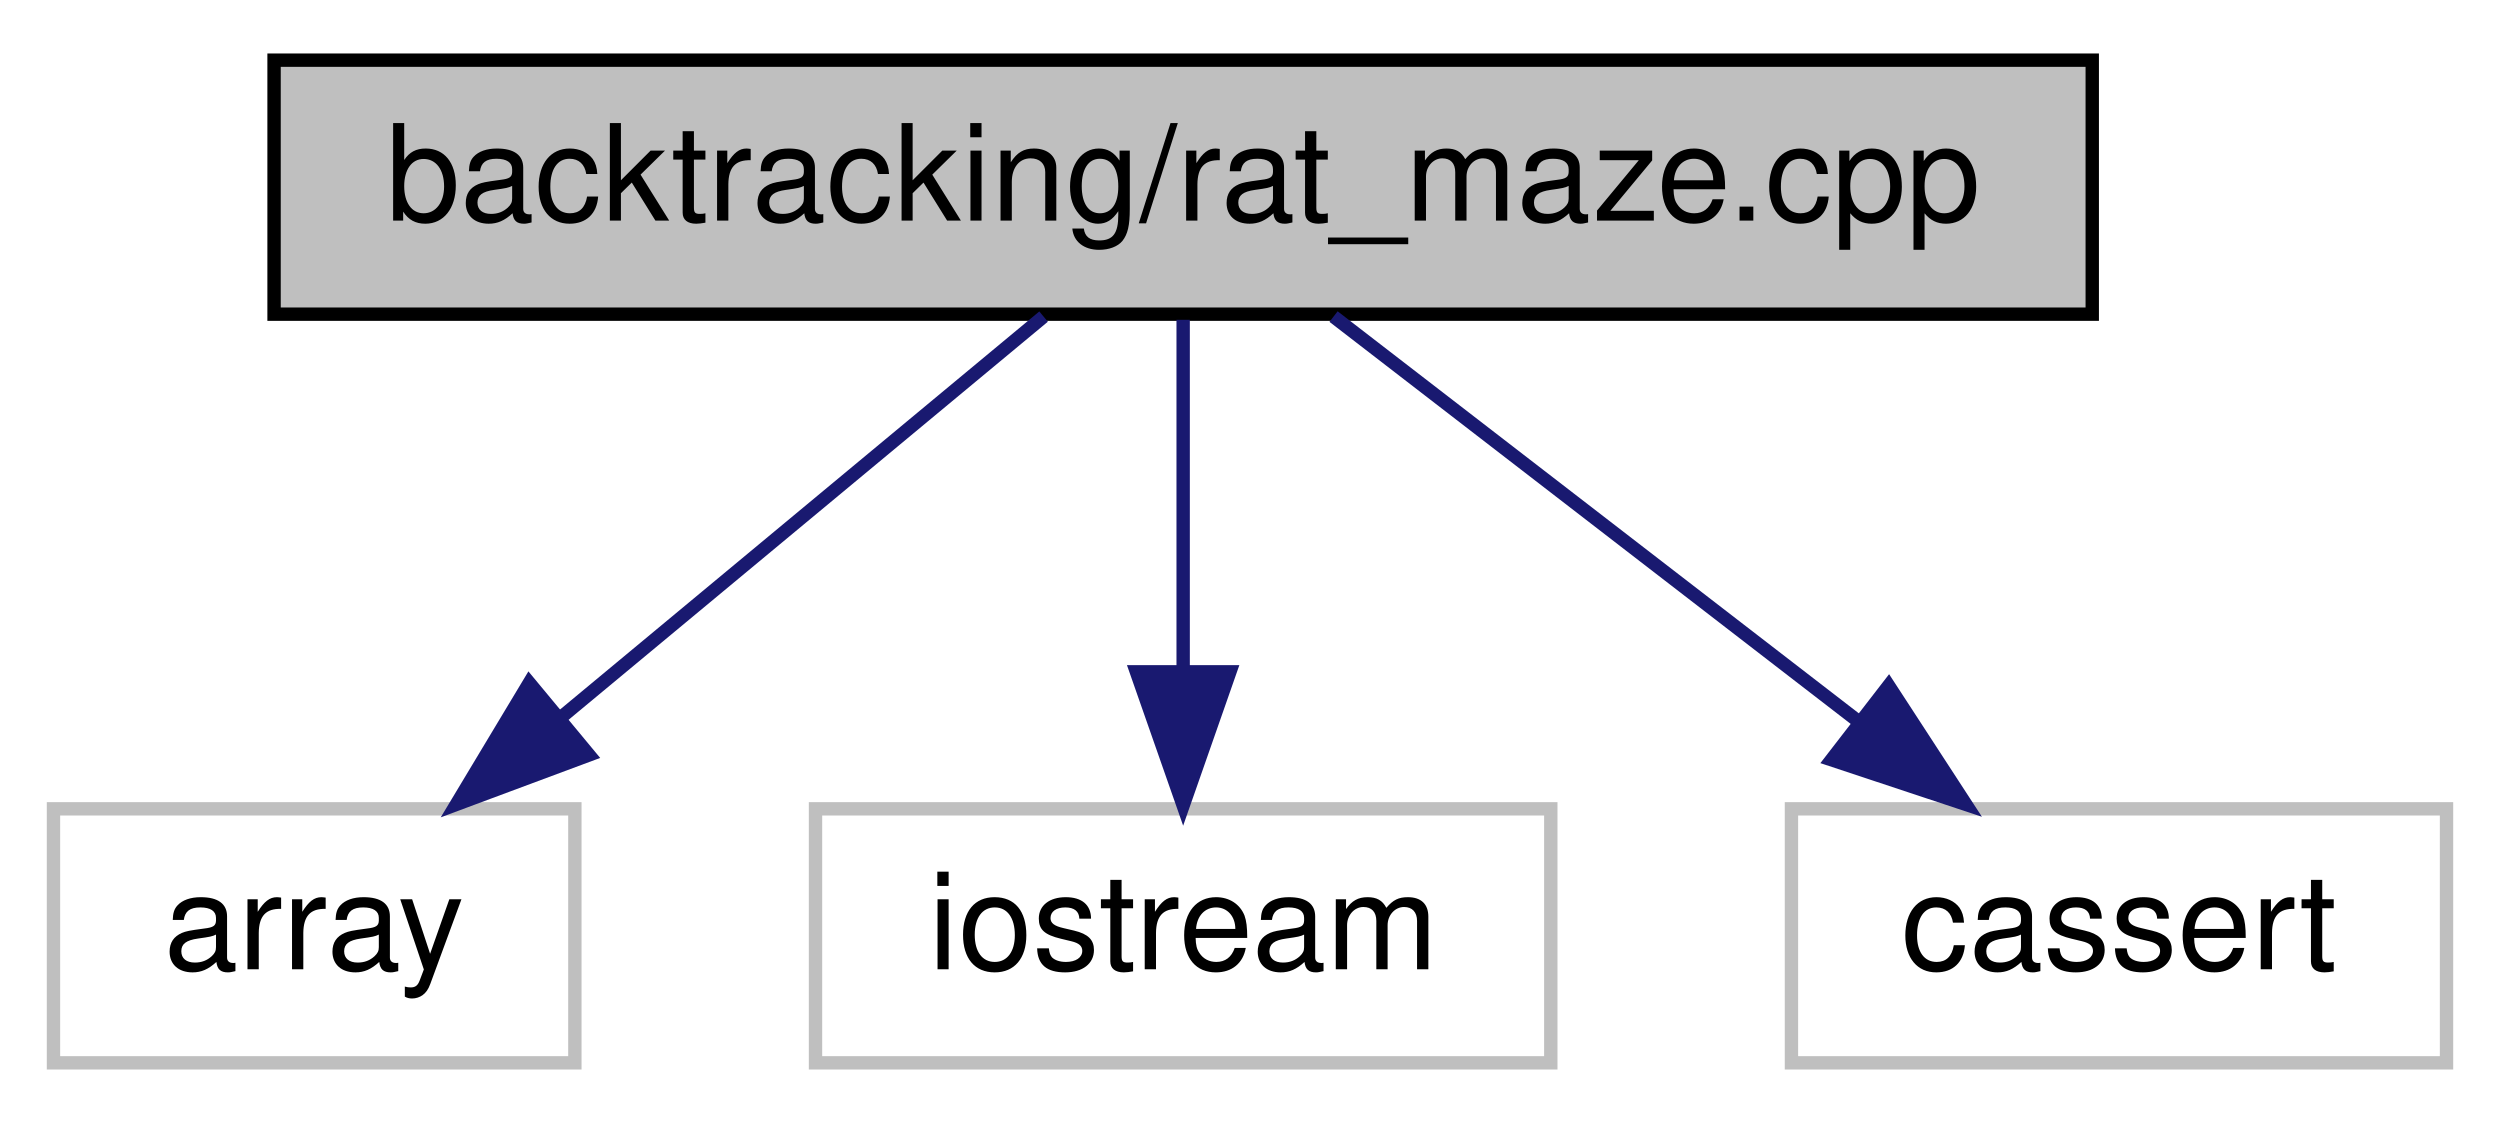
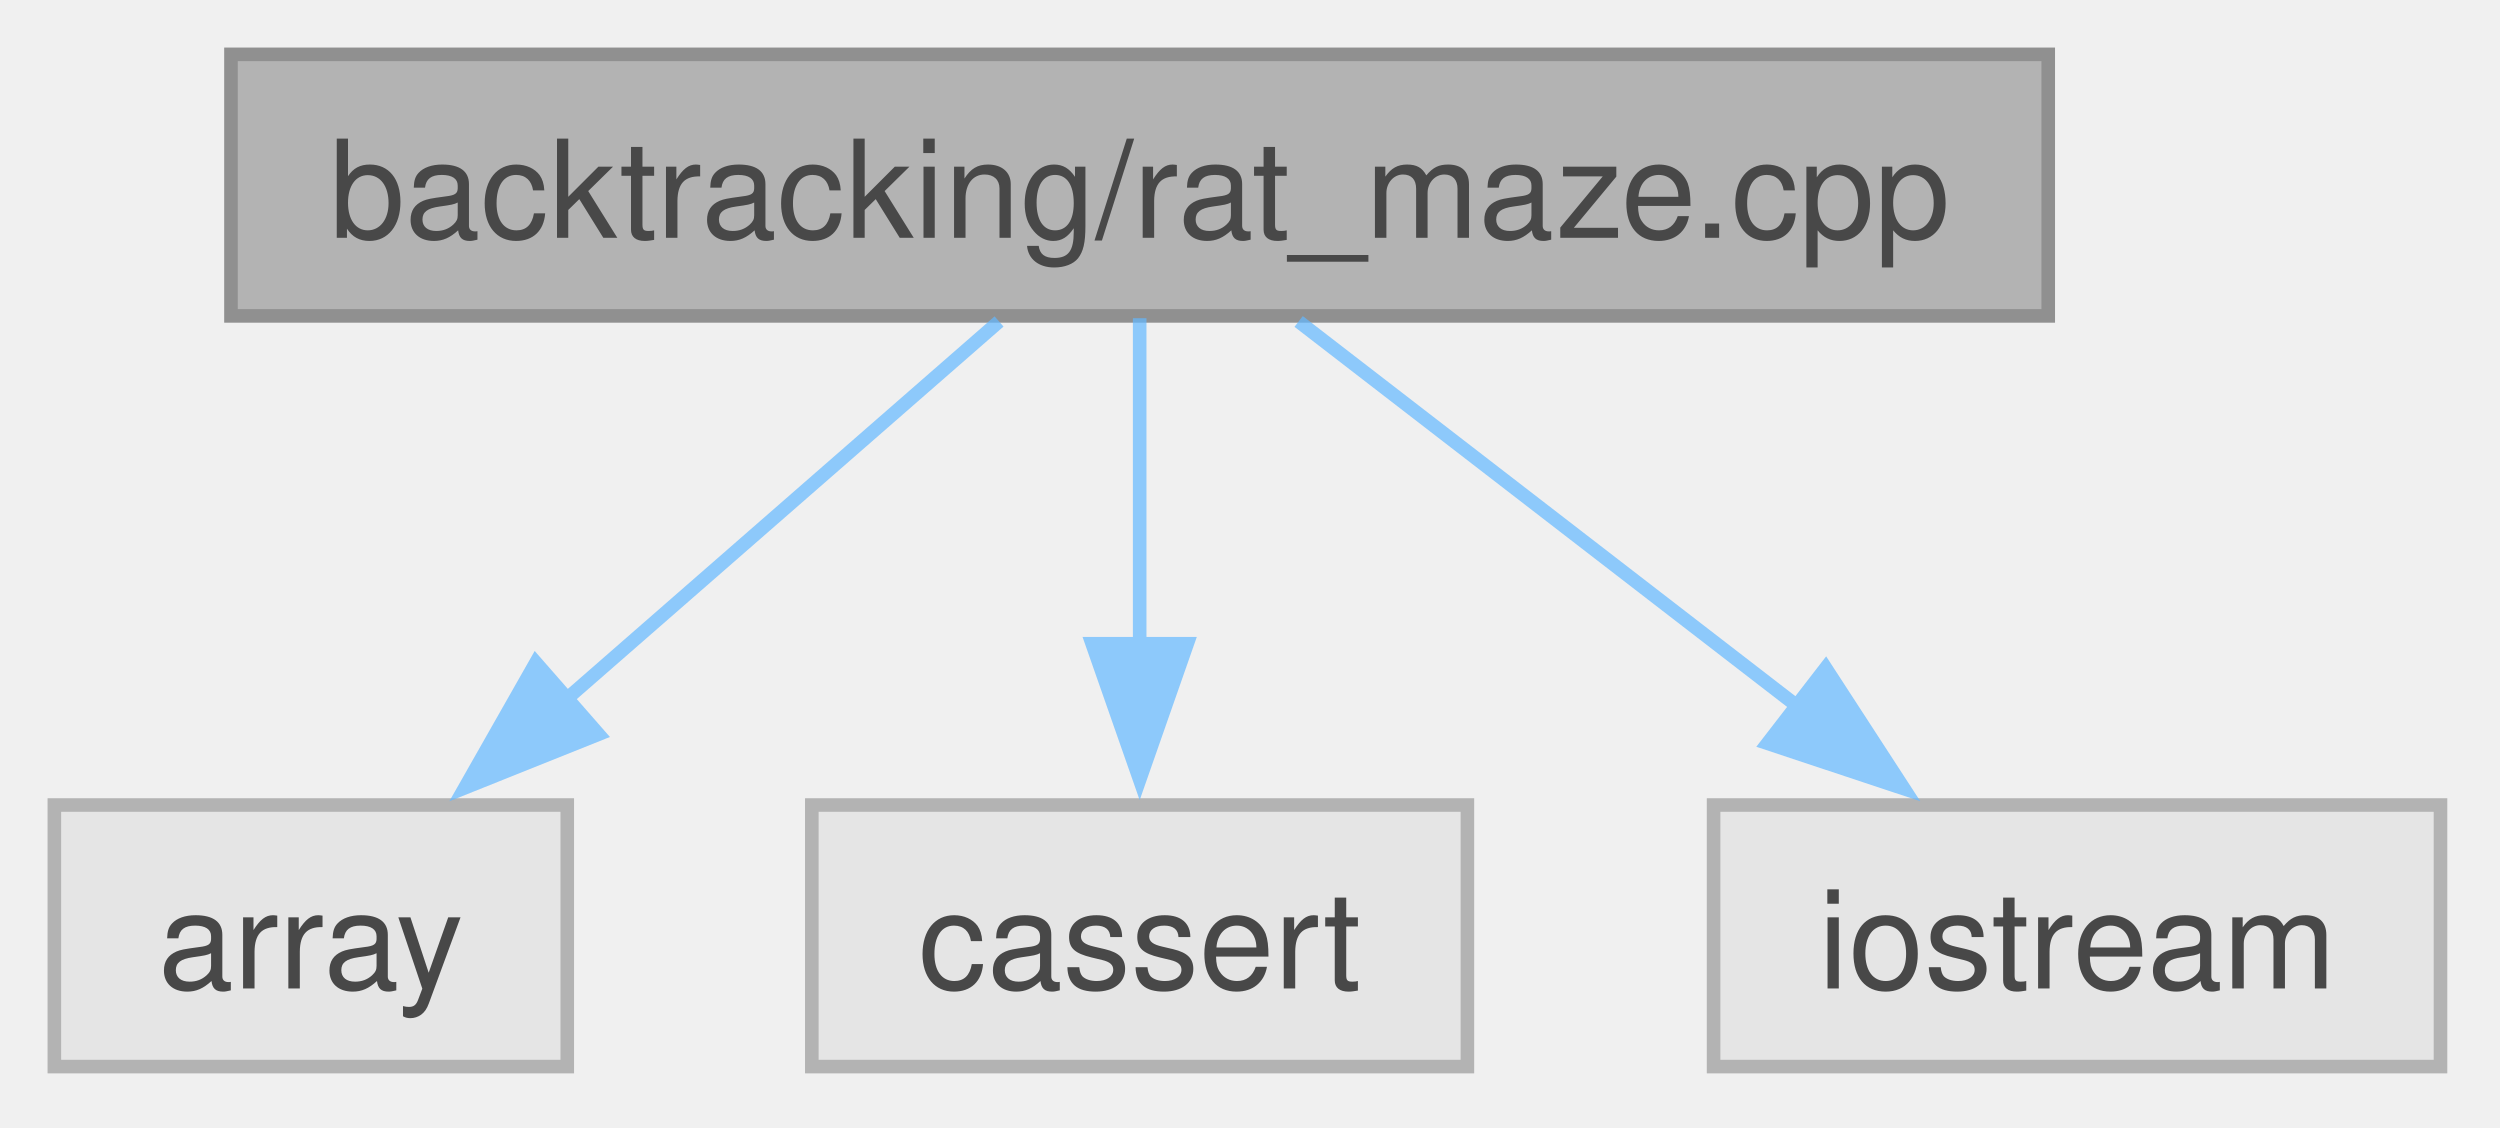
- <svg xmlns="http://www.w3.org/2000/svg" xmlns:xlink="http://www.w3.org/1999/xlink" width="187pt" height="84pt" viewBox="0.00 0.00 187.00 84.00">
-   <g id="graph0" class="graph" transform="scale(1 1) rotate(0) translate(4 80)">
-     <polygon fill="white" stroke="transparent" points="-4,4 -4,-80 183,-80 183,4 -4,4" />
-     <g id="node1" class="node">
-       <g id="a_node1">
-         <a xlink:title="Implements &lt;a href=&quot;https://www.codesdope.com/blog/article/backtracking-to- solve-a-rat-in-a-maze-c-j...">
-           <polygon fill="#bfbfbf" stroke="black" points="16.5,-56.5 16.5,-75.5 152.5,-75.5 152.5,-56.5 16.5,-56.5" />
-           <text text-anchor="middle" x="84.5" y="-63.5" font-family="Helvetica,sans-Serif" font-size="10.00">backtracking/rat_maze.cpp</text>
-         </a>
+ <svg xmlns="http://www.w3.org/2000/svg" xmlns:xlink="http://www.w3.org/1999/xlink" width="184pt" height="83pt" viewBox="0.00 0.00 184.00 83.00">
+   <svg id="main" version="1.1" xml:space="preserve">
+     <style type="text/css">
+ .node, .edge {opacity: 0.7;}
+ .node.selected, .edge.selected {opacity: 1;}
+ .edge:hover path { stroke: red; }
+ .edge:hover polygon { stroke: red; fill: red; }
+ </style>
+     <svg id="graph" class="graph">
+       <g id="graph0" class="graph" transform="scale(1 1) rotate(0) translate(4 78.5)">
+         <g id="Node000001" class="node">
+           <g id="a_Node000001">
+             <a xlink:title="Implements Rat in a Maze algorithm.">
+               <polygon fill="#999999" stroke="#666666" points="146.75,-74.5 13,-74.5 13,-55.25 146.75,-55.25 146.75,-74.5" />
+               <text xml:space="preserve" text-anchor="middle" x="79.88" y="-61" font-family="Helvetica,sans-Serif" font-size="10.00">backtracking/rat_maze.cpp</text>
+             </a>
+           </g>
+         </g>
+         <g id="Node000002" class="node">
+           <g id="a_Node000002">
+             <a xlink:title=" ">
+               <polygon fill="#e0e0e0" stroke="#999999" points="37.75,-19.25 0,-19.25 0,0 37.75,0 37.75,-19.25" />
+               <text xml:space="preserve" text-anchor="middle" x="18.88" y="-5.75" font-family="Helvetica,sans-Serif" font-size="10.00">array</text>
+             </a>
+           </g>
+         </g>
+         <g id="edge1_Node000001_Node000002" class="edge">
+           <g id="a_edge1_Node000001_Node000002">
+             <a xlink:title=" ">
+               <path fill="none" stroke="#63b8ff" d="M69.53,-54.84C60.8,-47.22 48.09,-36.12 37.58,-26.95" />
+               <polygon fill="#63b8ff" stroke="#63b8ff" points="40.05,-24.46 30.21,-20.52 35.44,-29.73 40.05,-24.46" />
+             </a>
+           </g>
+         </g>
+         <g id="Node000003" class="node">
+           <g id="a_Node000003">
+             <a xlink:title=" ">
+               <polygon fill="#e0e0e0" stroke="#999999" points="104,-19.25 55.75,-19.25 55.75,0 104,0 104,-19.25" />
+               <text xml:space="preserve" text-anchor="middle" x="79.88" y="-5.75" font-family="Helvetica,sans-Serif" font-size="10.00">cassert</text>
+             </a>
+           </g>
+         </g>
+         <g id="edge2_Node000001_Node000003" class="edge">
+           <g id="a_edge2_Node000001_Node000003">
+             <a xlink:title=" ">
+               <path fill="none" stroke="#63b8ff" d="M79.88,-55.08C79.88,-48.57 79.88,-39.42 79.88,-31.12" />
+               <polygon fill="#63b8ff" stroke="#63b8ff" points="83.38,-31.12 79.88,-21.12 76.38,-31.12 83.38,-31.12" />
+             </a>
+           </g>
+         </g>
+         <g id="Node000004" class="node">
+           <g id="a_Node000004">
+             <a xlink:title=" ">
+               <polygon fill="#e0e0e0" stroke="#999999" points="175.62,-19.25 122.12,-19.25 122.12,0 175.62,0 175.62,-19.25" />
+               <text xml:space="preserve" text-anchor="middle" x="148.88" y="-5.75" font-family="Helvetica,sans-Serif" font-size="10.00">iostream</text>
+             </a>
+           </g>
+         </g>
+         <g id="edge3_Node000001_Node000004" class="edge">
+           <g id="a_edge3_Node000001_Node000004">
+             <a xlink:title=" ">
+               <path fill="none" stroke="#63b8ff" d="M91.58,-54.84C101.65,-47.07 116.42,-35.67 128.44,-26.4" />
+               <polygon fill="#63b8ff" stroke="#63b8ff" points="130.37,-29.33 136.14,-20.45 126.09,-23.79 130.37,-29.33" />
+             </a>
+           </g>
+         </g>
      </g>
-     </g>
-     <g id="node2" class="node">
-       <g id="a_node2">
-         <a xlink:title=" ">
-           <polygon fill="white" stroke="#bfbfbf" points="0,-0.5 0,-19.5 39,-19.5 39,-0.5 0,-0.5" />
-           <text text-anchor="middle" x="19.5" y="-7.5" font-family="Helvetica,sans-Serif" font-size="10.00">array</text>
-         </a>
-       </g>
-     </g>
-     <g id="edge1" class="edge">
-       <path fill="none" stroke="midnightblue" d="M74.06,-56.32C64.35,-48.26 49.68,-36.08 38,-26.37" />
-       <polygon fill="midnightblue" stroke="midnightblue" points="40.06,-23.53 30.13,-19.83 35.59,-28.92 40.06,-23.53" />
-     </g>
-     <g id="node3" class="node">
-       <g id="a_node3">
-         <a xlink:title=" ">
-           <polygon fill="white" stroke="#bfbfbf" points="57,-0.5 57,-19.5 112,-19.5 112,-0.5 57,-0.5" />
-           <text text-anchor="middle" x="84.5" y="-7.5" font-family="Helvetica,sans-Serif" font-size="10.00">iostream</text>
-         </a>
-       </g>
-     </g>
-     <g id="edge2" class="edge">
-       <path fill="none" stroke="midnightblue" d="M84.5,-56.08C84.5,-49.01 84.5,-38.86 84.5,-29.99" />
-       <polygon fill="midnightblue" stroke="midnightblue" points="88,-29.75 84.5,-19.75 81,-29.75 88,-29.75" />
-     </g>
-     <g id="node4" class="node">
-       <g id="a_node4">
-         <a xlink:title=" ">
-           <polygon fill="white" stroke="#bfbfbf" points="130,-0.5 130,-19.5 179,-19.5 179,-0.5 130,-0.5" />
-           <text text-anchor="middle" x="154.5" y="-7.5" font-family="Helvetica,sans-Serif" font-size="10.00">cassert</text>
-         </a>
-       </g>
-     </g>
-     <g id="edge3" class="edge">
-       <path fill="none" stroke="midnightblue" d="M95.75,-56.32C106.3,-48.18 122.3,-35.84 134.94,-26.09" />
-       <polygon fill="midnightblue" stroke="midnightblue" points="137.27,-28.71 143.05,-19.83 132.99,-23.17 137.27,-28.71" />
-     </g>
-   </g>
+     </svg>
+   </svg>
+   <style type="text/css">
+ 
+ [data-mouse-over-selected='false'] { opacity: 0.7; }
+ [data-mouse-over-selected='true']  { opacity: 1.0; }
+ 
+ </style>
</svg>
